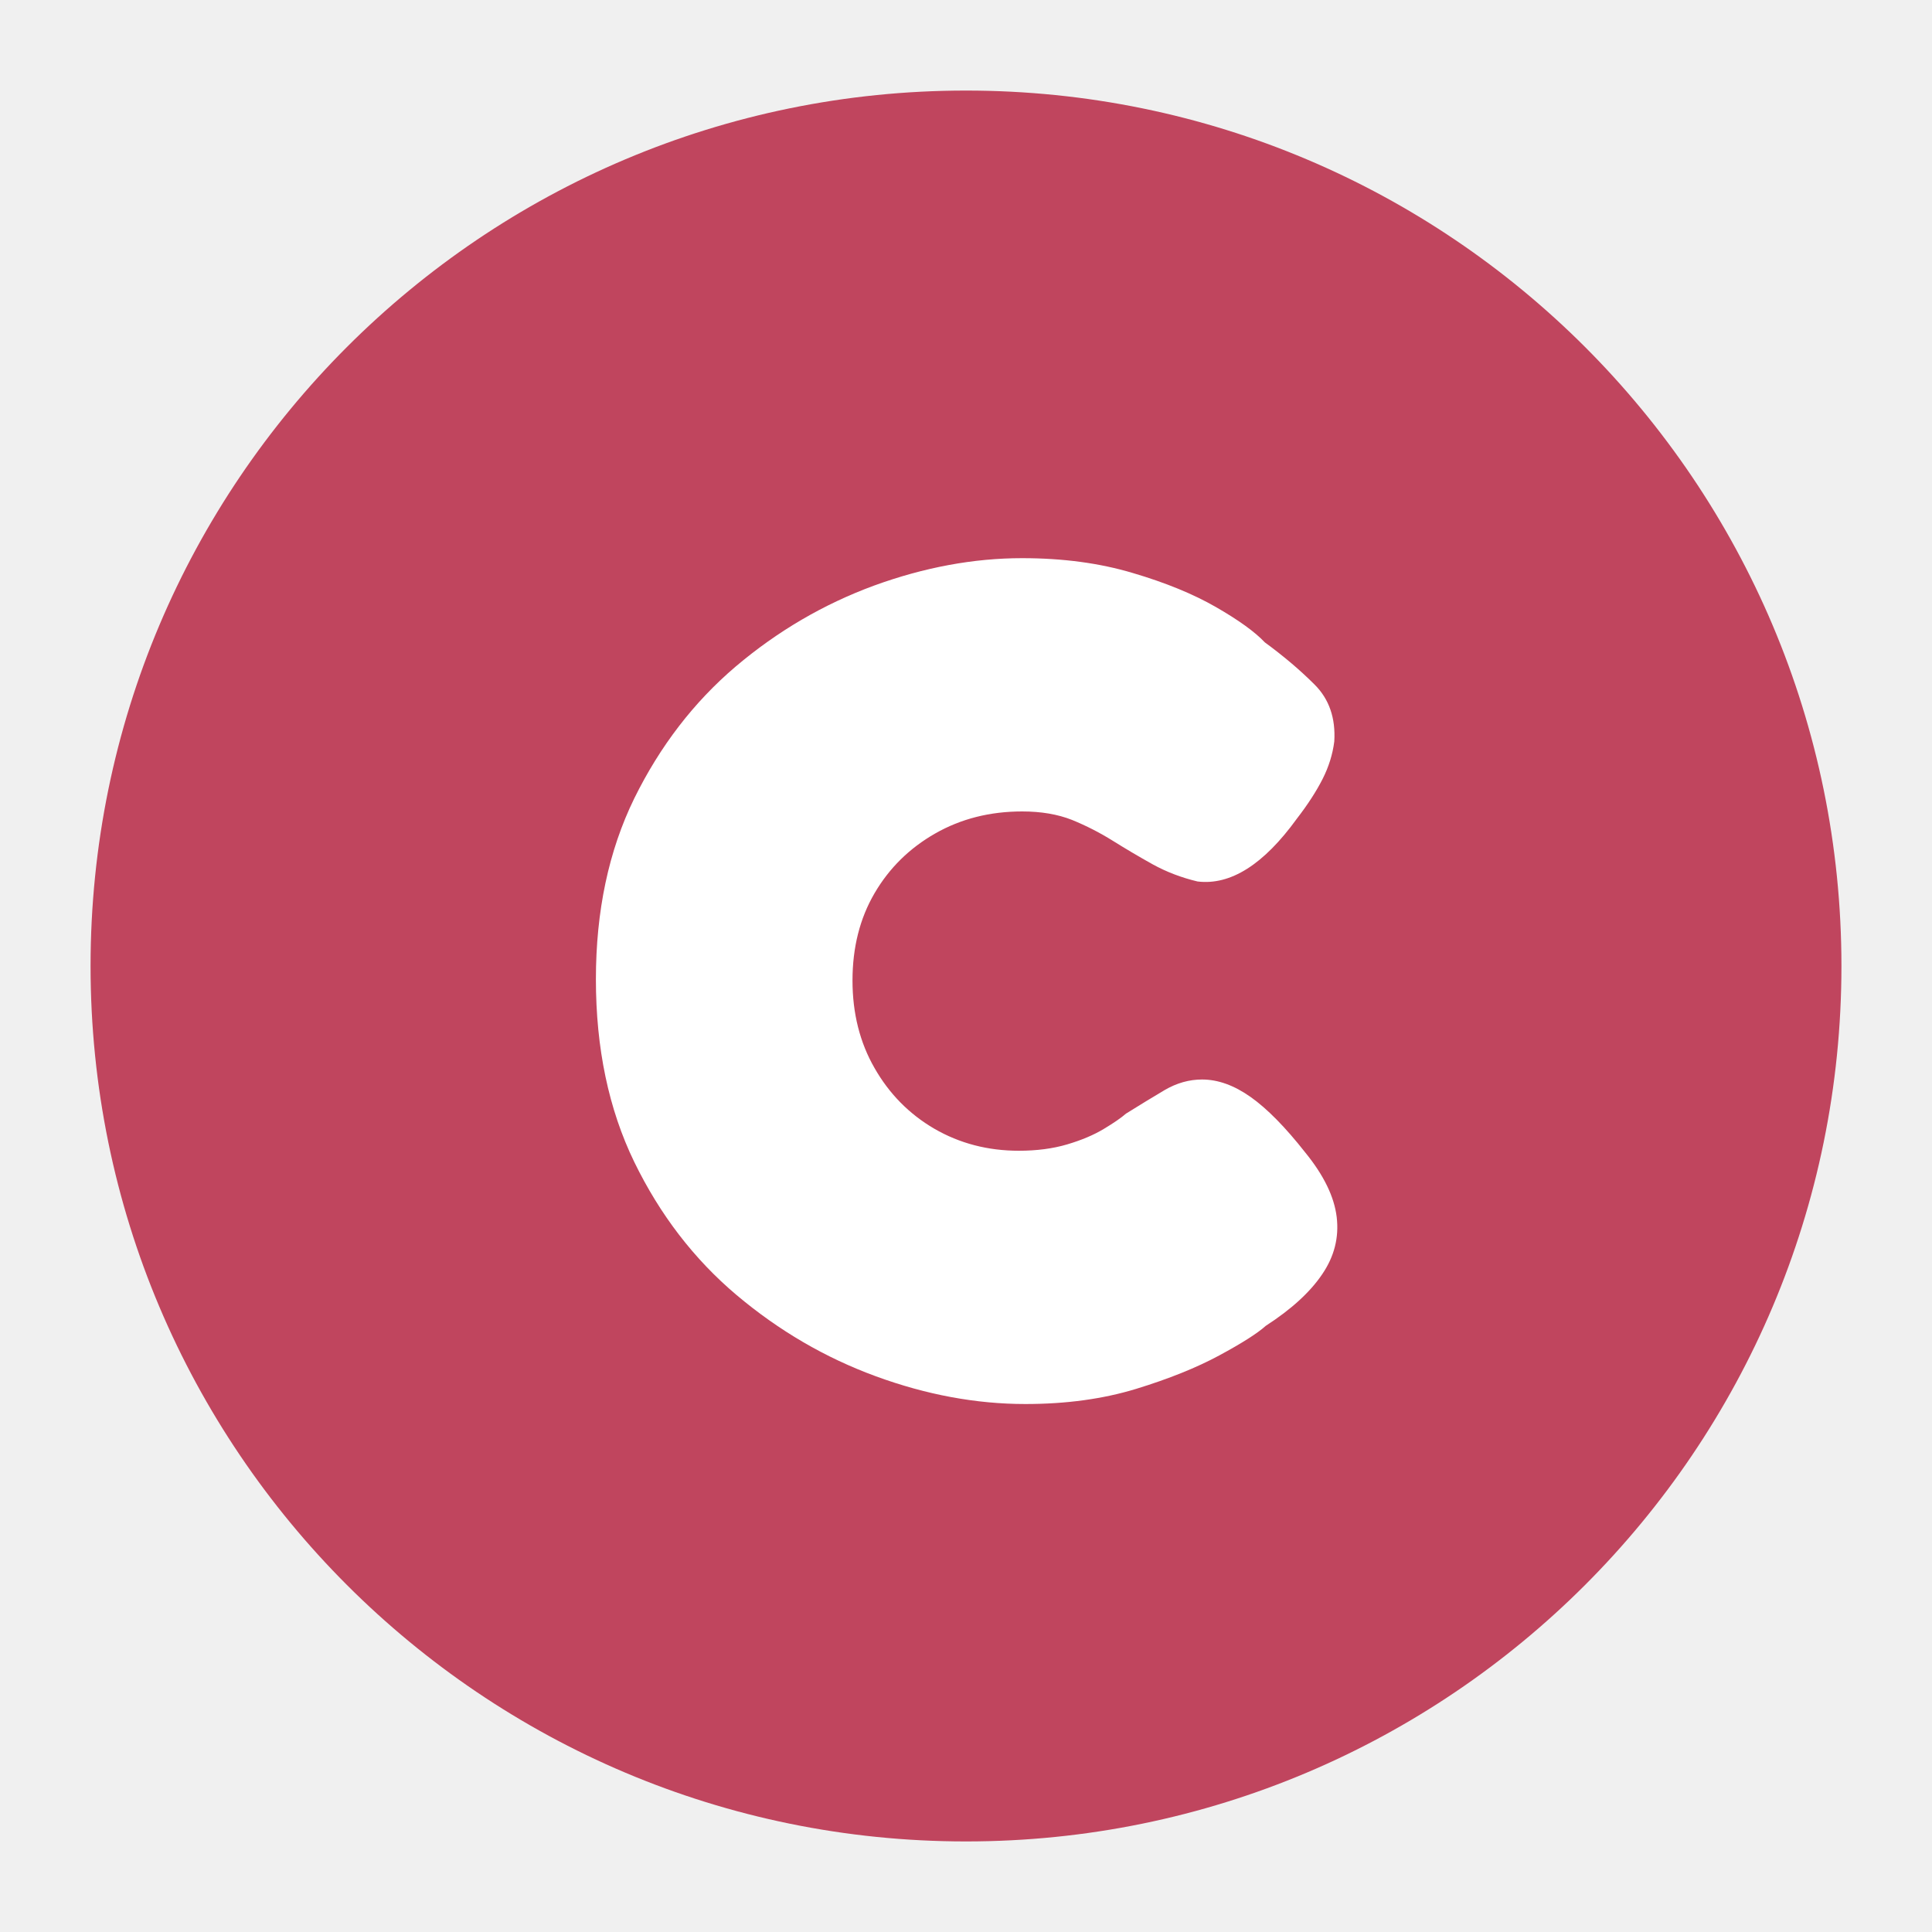
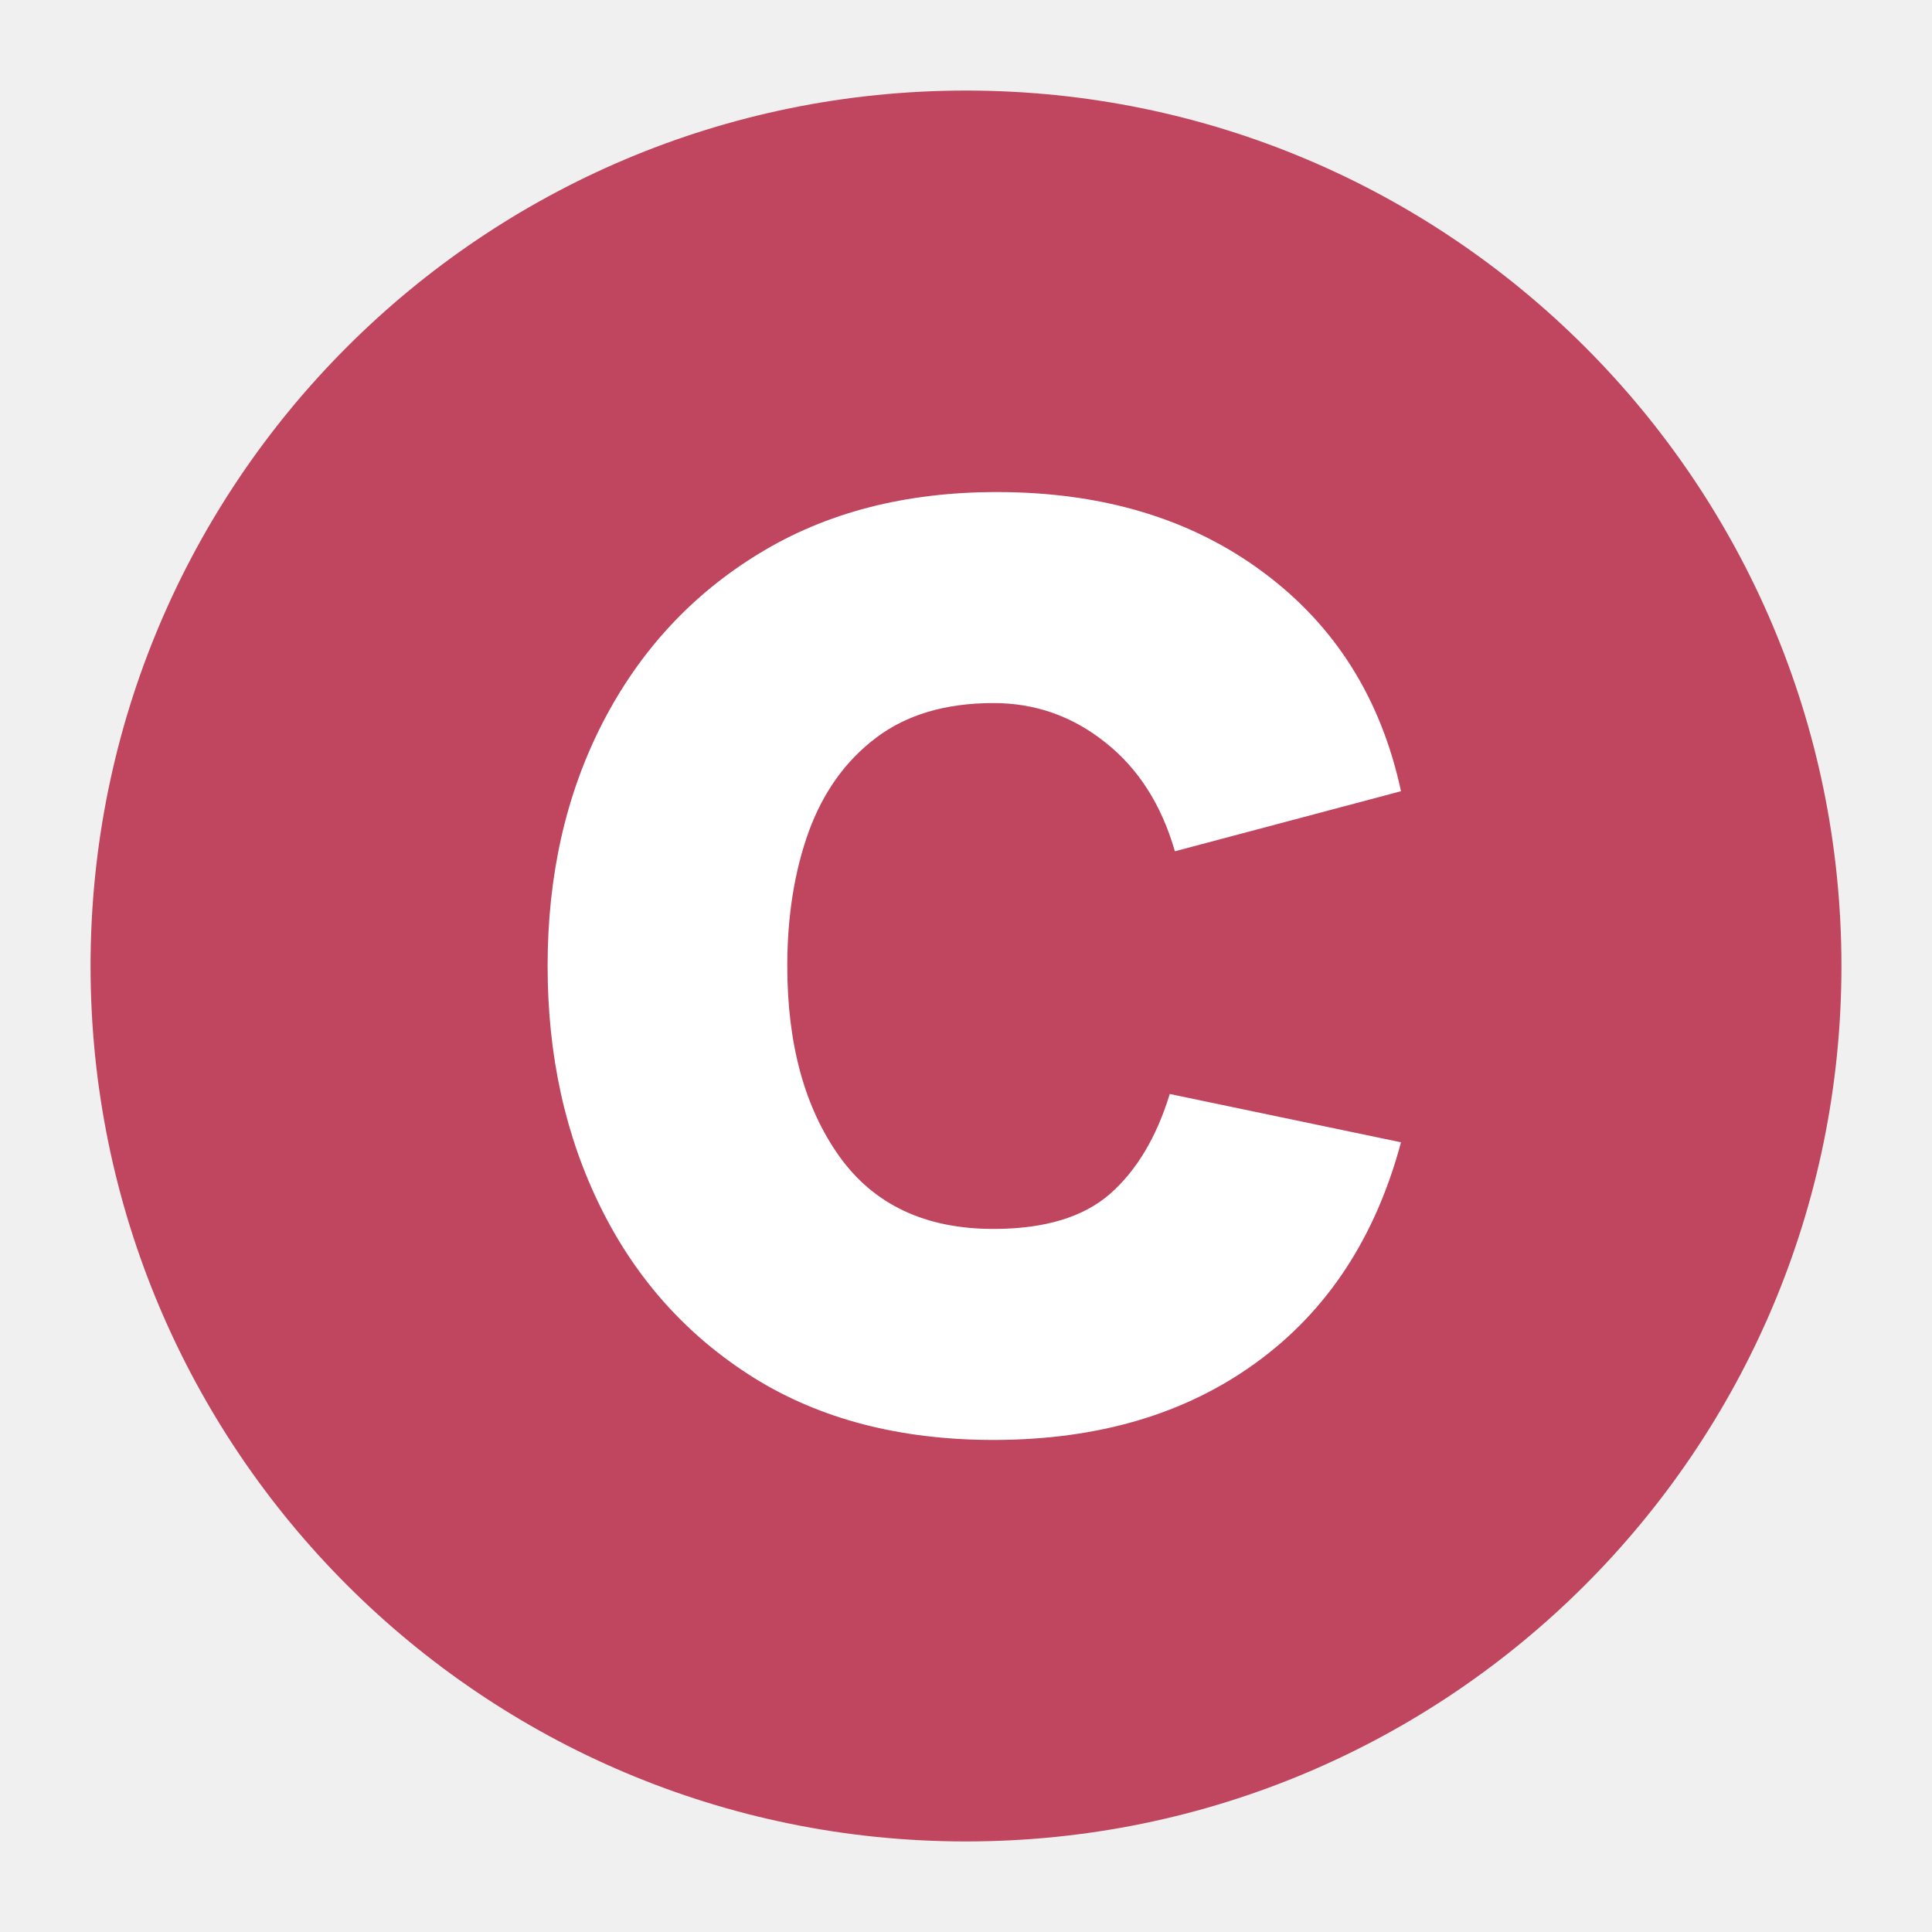
<svg xmlns="http://www.w3.org/2000/svg" viewBox="0 0 64 64" width="64" height="64" role="img" aria-label="Capendu en bref">
  <circle cx="32" cy="32" r="29.0" fill="#c0455e" />
-   <path d="M33.97 46.51Q31.52 46.51 29.01 45.59Q26.5 44.67 24.4 42.9Q22.29 41.12 21.01 38.49Q19.74 35.87 19.74 32.44Q19.74 29.05 21.01 26.45Q22.29 23.85 24.37 22.08Q26.45 20.32 28.95 19.4Q31.45 18.49 33.86 18.49Q35.88 18.49 37.52 18.98Q39.15 19.46 40.28 20.11Q41.41 20.76 41.9 21.28Q42.83 21.96 43.55 22.68Q44.27 23.4 44.2 24.56Q44.12 25.2 43.81 25.81Q43.5 26.42 42.96 27.12Q41.31 29.4 39.67 29.2Q38.87 29.01 38.18 28.63Q37.5 28.25 36.86 27.85Q36.22 27.45 35.51 27.16Q34.8 26.88 33.86 26.88Q32.26 26.88 30.98 27.61Q29.7 28.34 28.97 29.59Q28.24 30.84 28.24 32.48Q28.24 34.11 28.97 35.38Q29.7 36.66 30.95 37.39Q32.21 38.12 33.75 38.12Q34.64 38.12 35.35 37.91Q36.06 37.7 36.56 37.4Q37.06 37.1 37.3 36.89Q37.99 36.46 38.58 36.11Q39.18 35.76 39.82 35.76Q40.61 35.76 41.43 36.34Q42.25 36.92 43.24 38.18Q44.16 39.31 44.28 40.32Q44.4 41.33 43.8 42.21Q43.2 43.1 41.93 43.92Q41.52 44.29 40.39 44.9Q39.26 45.51 37.63 46.01Q35.99 46.51 33.97 46.51Z" fill="#ffffff" />
+   <path d="M32.91 47.7Q28.28 47.7 24.97 45.64Q21.67 43.57 19.91 40.02Q18.14 36.46 18.14 32Q18.14 27.48 19.97 23.93Q21.81 20.37 25.14 18.34Q28.47 16.3 33.02 16.3Q38.28 16.3 41.85 18.96Q45.42 21.61 46.41 26.21L38.92 28.2Q38.25 25.88 36.61 24.59Q34.98 23.29 32.91 23.29Q30.54 23.29 29.02 24.44Q27.51 25.58 26.79 27.55Q26.08 29.52 26.08 32Q26.08 35.88 27.8 38.3Q29.52 40.71 32.91 40.71Q35.44 40.71 36.77 39.55Q38.09 38.39 38.75 36.24L46.41 37.84Q45.14 42.58 41.61 45.14Q38.09 47.7 32.91 47.7Z" fill="#ffffff" />
</svg>
